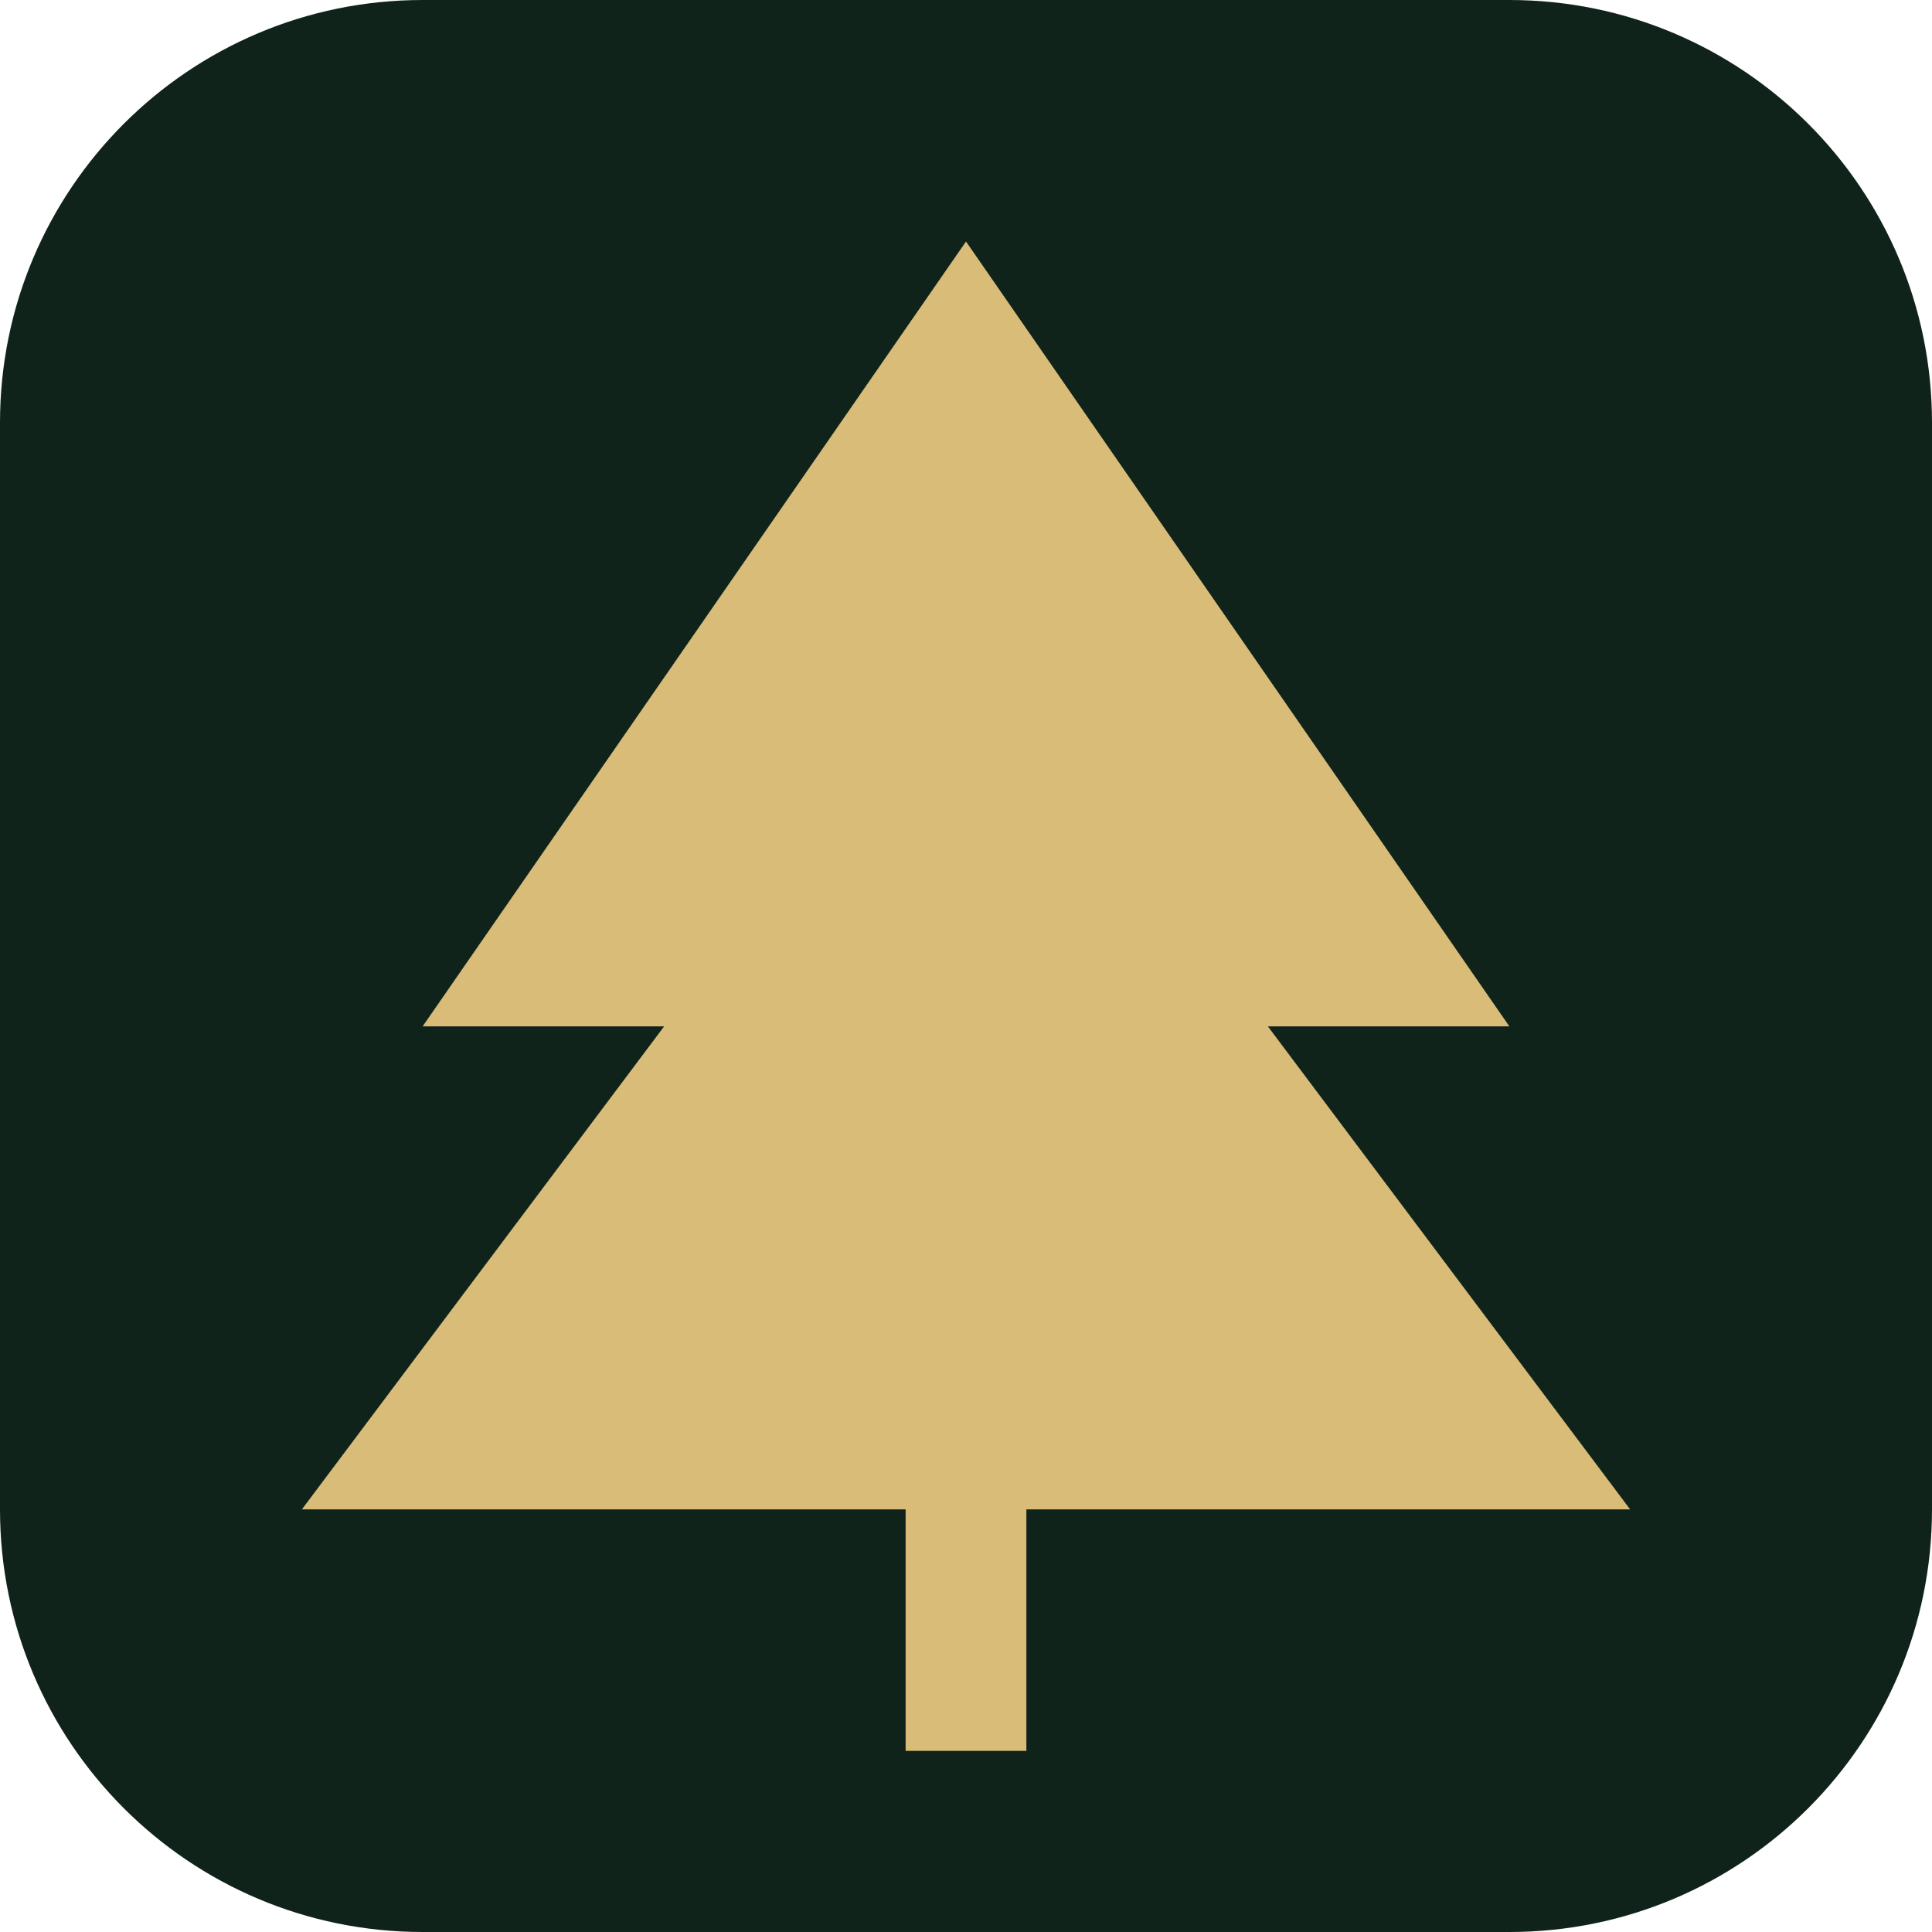
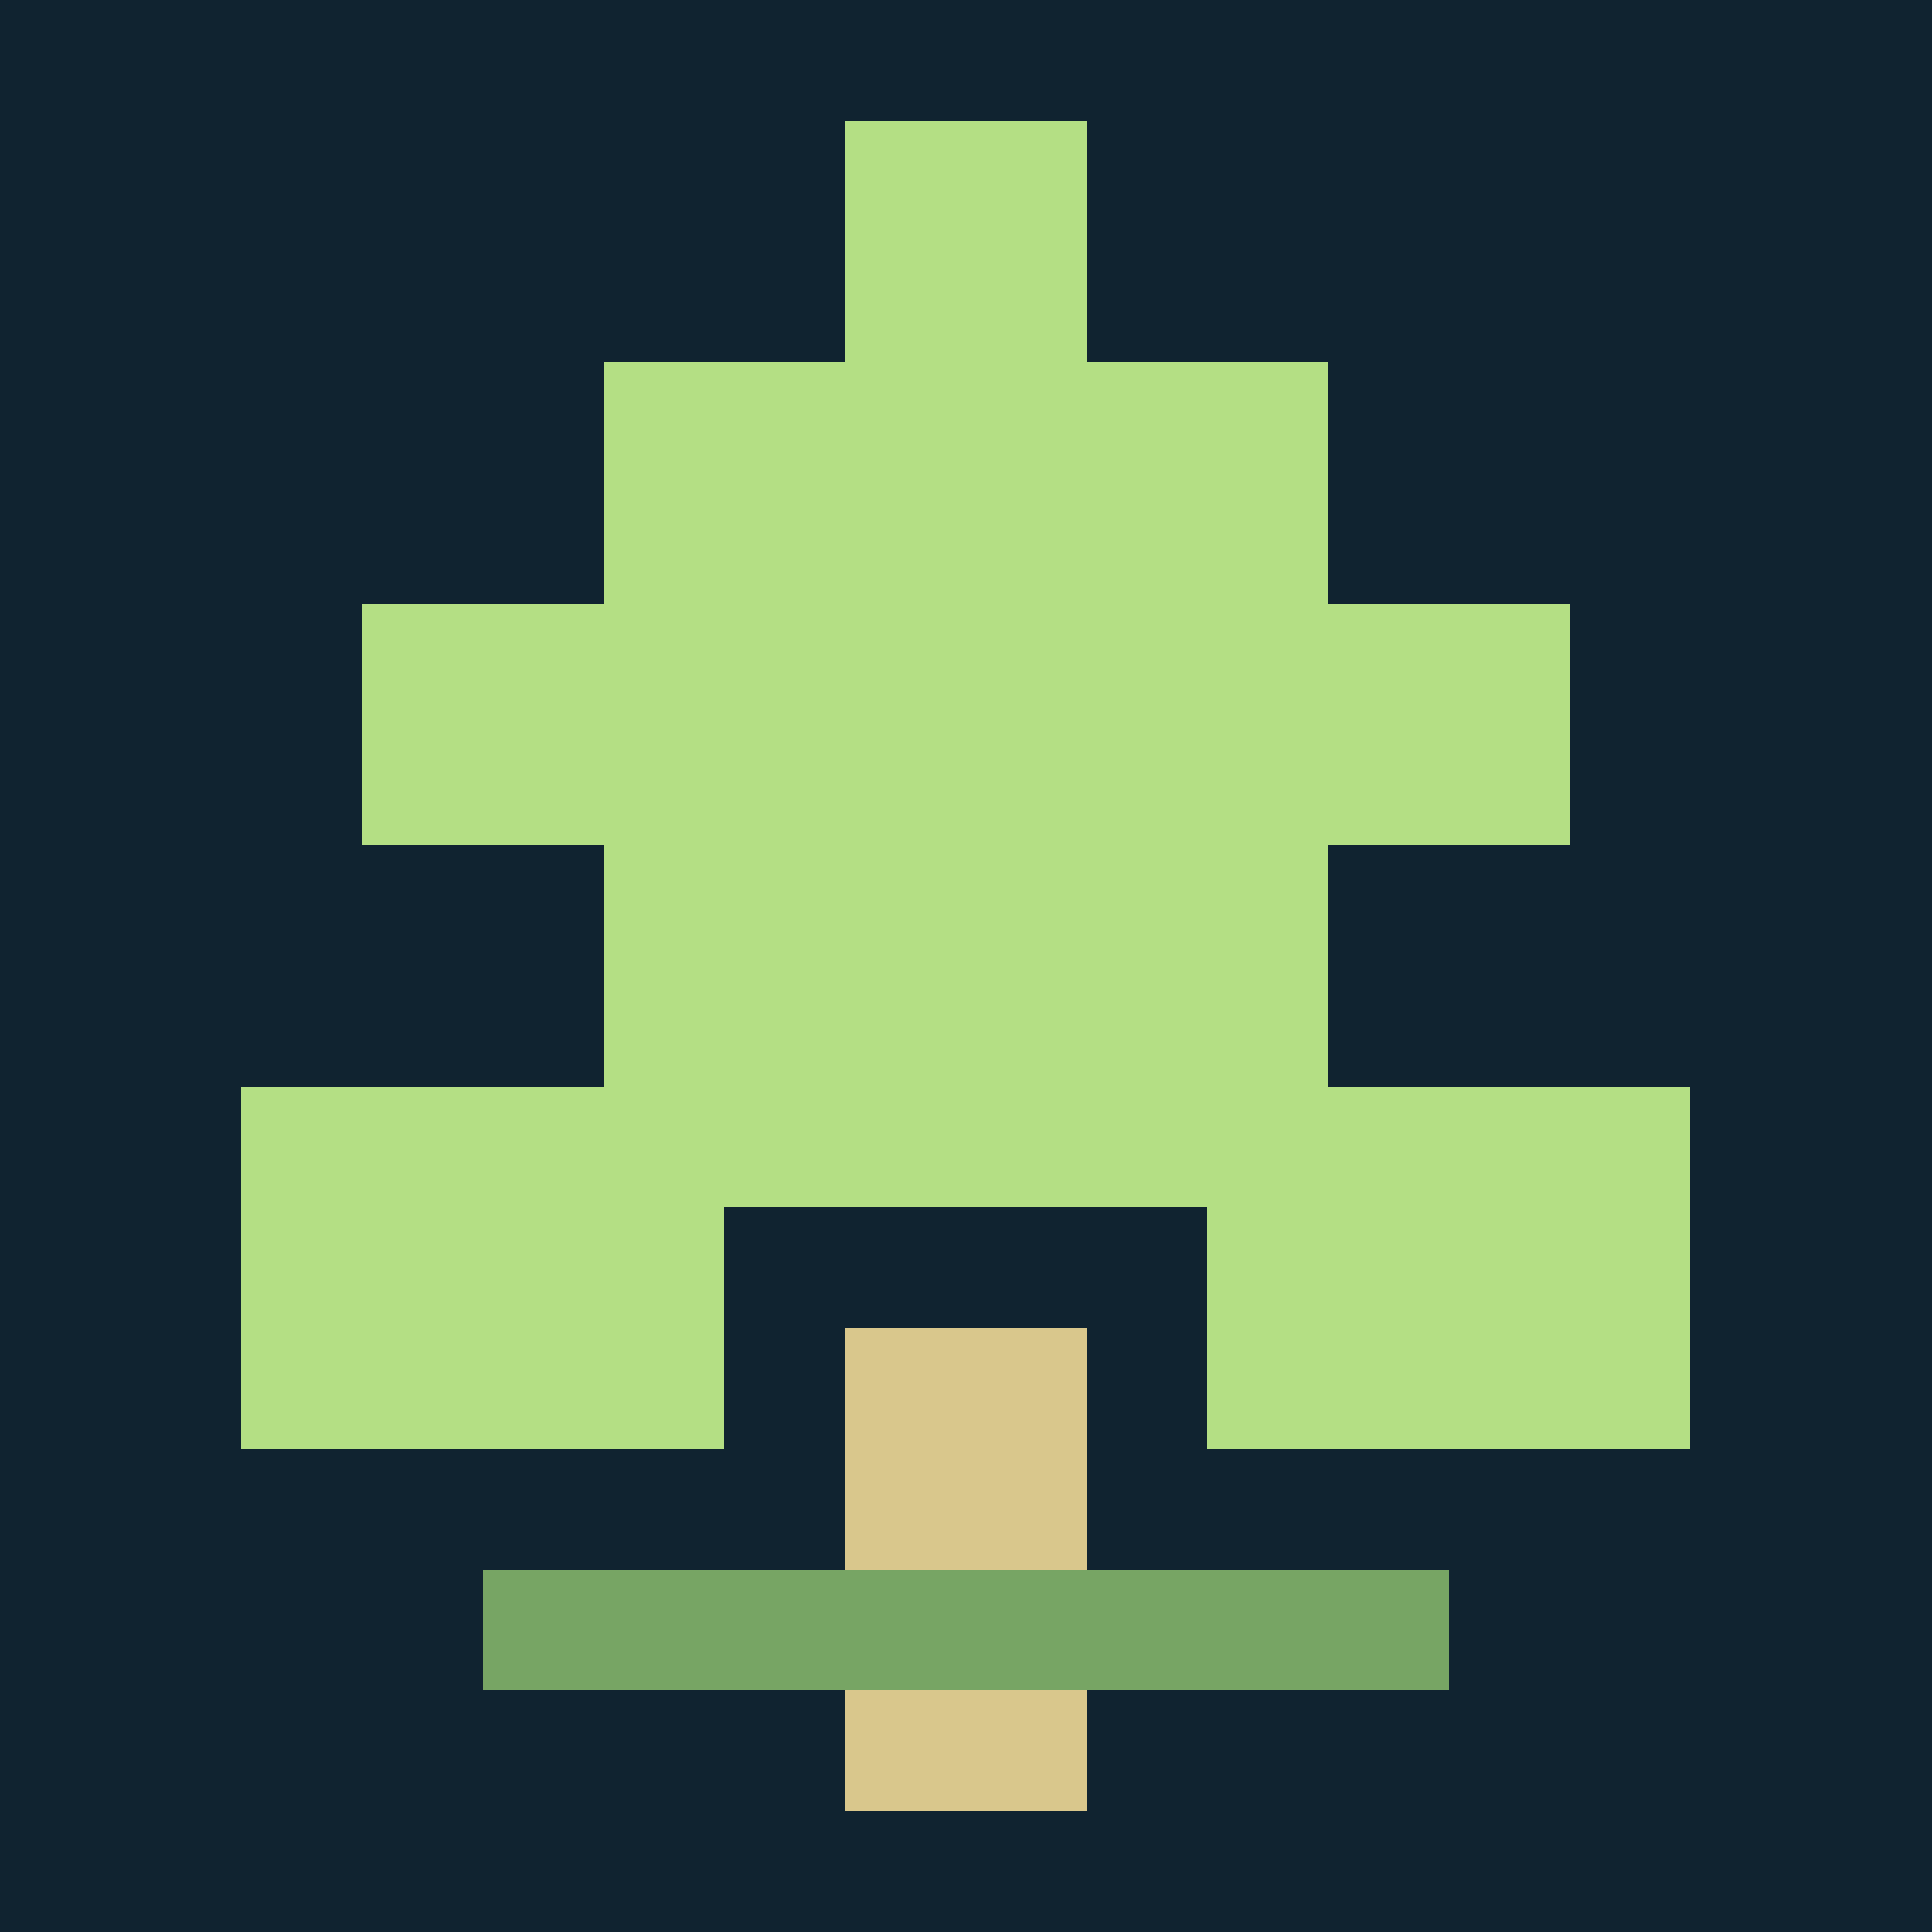
- <svg xmlns="http://www.w3.org/2000/svg" viewBox="0 0 32 32">
-   <rect width="32" height="32" rx="7" fill="#10231b" />
-   <path d="M16 4 7 17h4L5 25h22l-6-8h4L16 4Z" fill="#d8bc78" />
-   <path d="M16 23v6" stroke="#d8bc78" stroke-width="2" />
+ <svg xmlns="http://www.w3.org/2000/svg" viewBox="0 0 32 32" shape-rendering="crispEdges">
+   <rect width="32" height="32" fill="#102330" />
+   <path d="M14 2h4v4h4v4h4v4h-4v4h6v6h-8v-4h-8v4H4v-6h6v-4H6v-4h4V6h4z" fill="#b4df84" />
+   <path d="M14 22h4v8h-4z" fill="#d9c78c" />
+   <path d="M8 26h16v2H8z" fill="#77a564" />
</svg>
